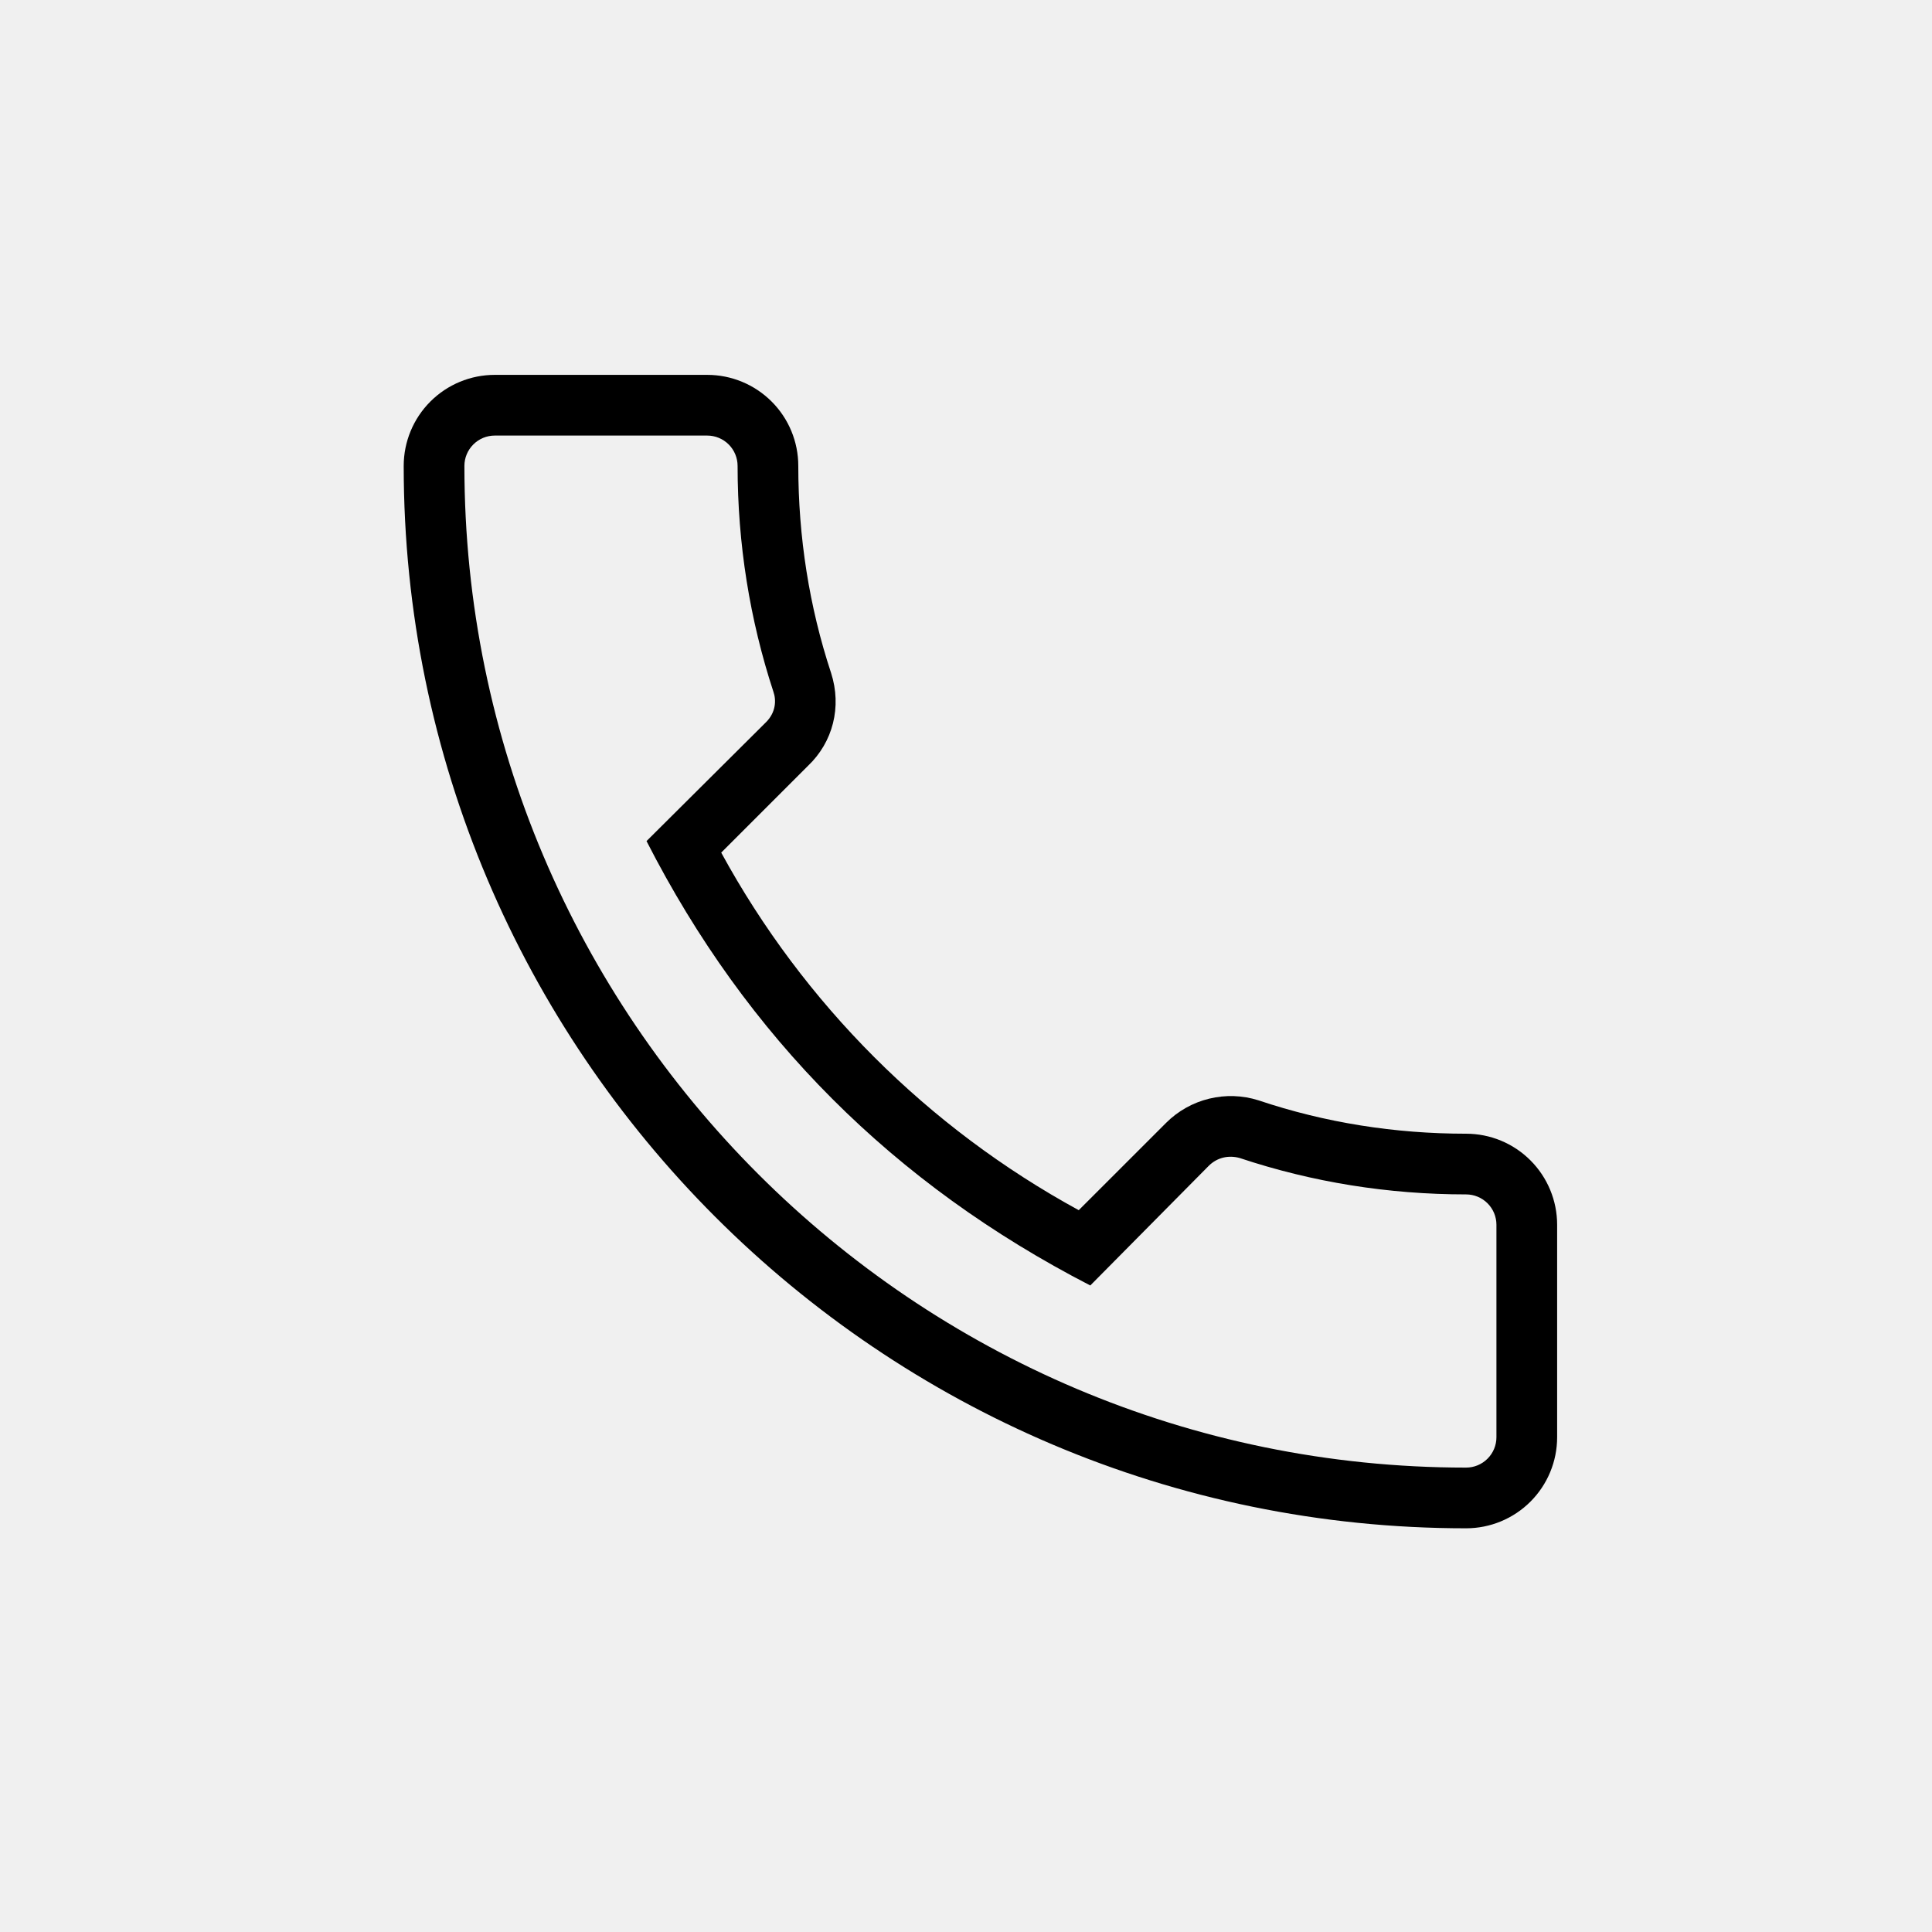
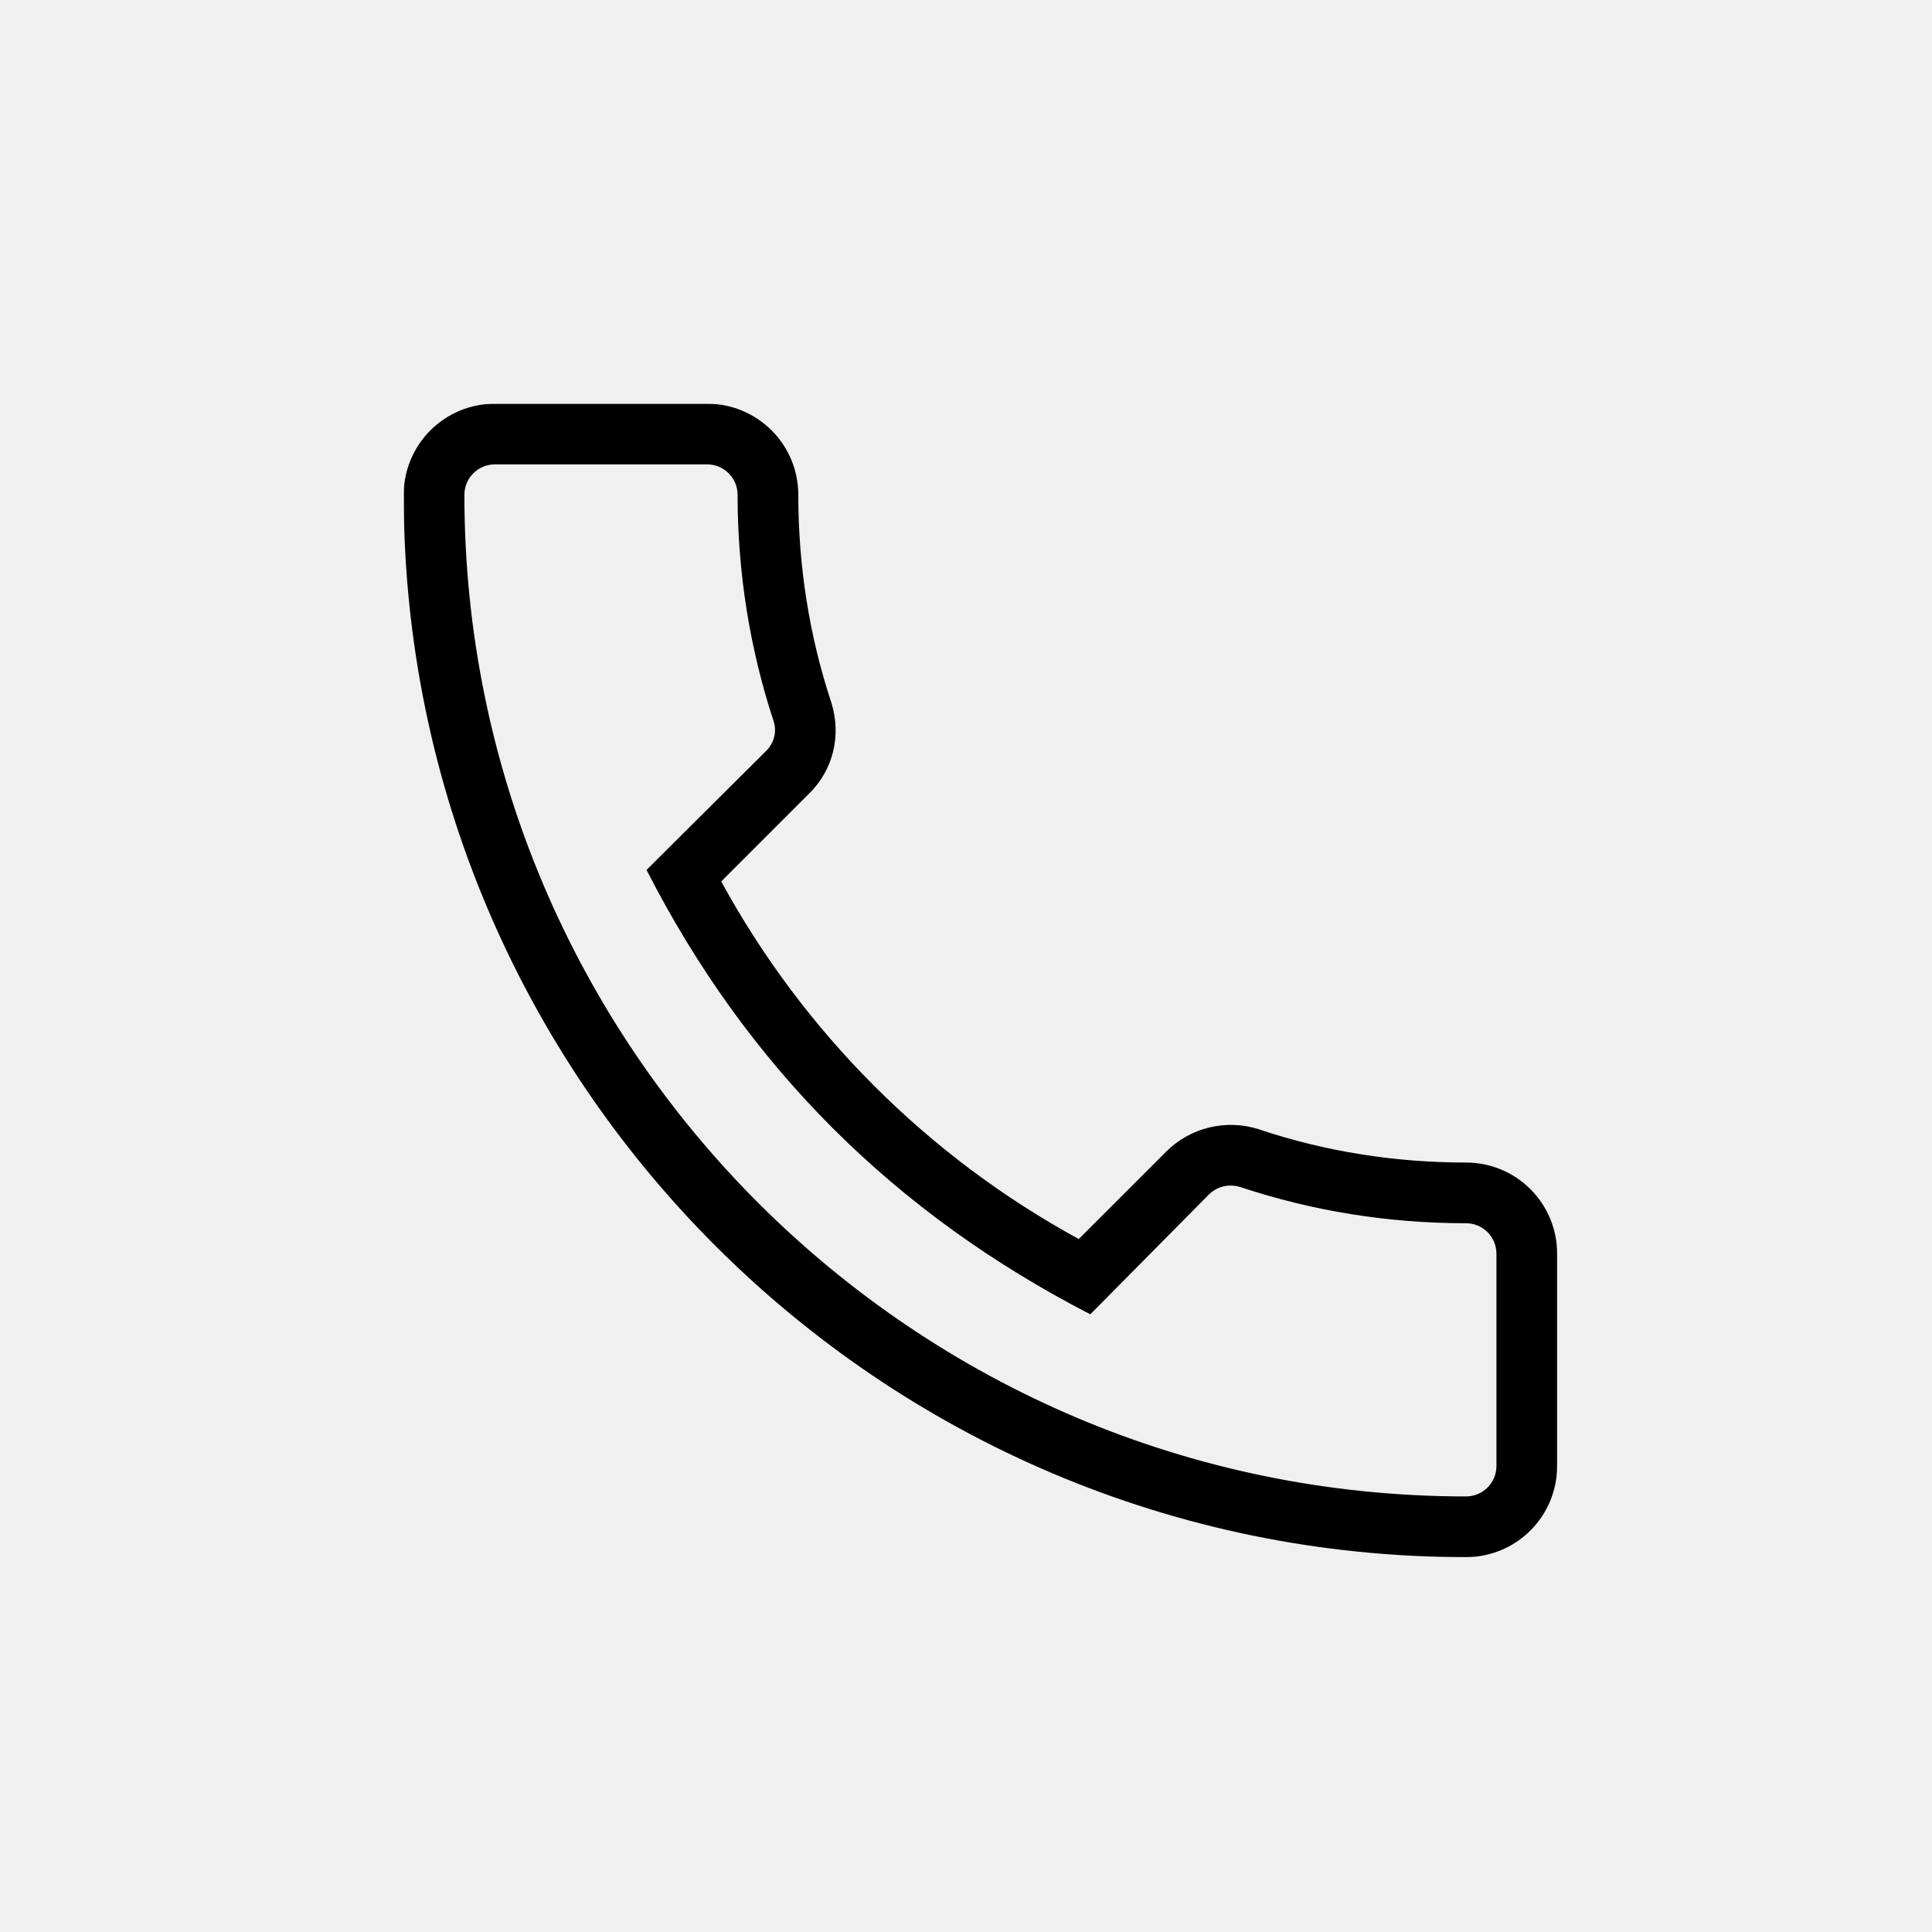
<svg xmlns="http://www.w3.org/2000/svg" width="67" height="67" viewBox="0 0 67 67" fill="none">
-   <g clip-path="url(#clip0_7051_1289)">
-     <path d="M50.842 53C51.68 53 52.483 52.667 53.075 52.075C53.667 51.483 54 50.68 54 49.842V42.474C54 41.636 53.667 40.833 53.075 40.241C52.483 39.648 51.68 39.316 50.842 39.316C48.379 39.316 45.958 38.937 43.642 38.158C43.088 37.983 42.498 37.963 41.933 38.101C41.369 38.238 40.853 38.527 40.442 38.937L37.41 41.968C32.173 39.11 27.869 34.806 25.011 29.568L28.021 26.558C28.884 25.737 29.2 24.516 28.821 23.337C28.063 21.042 27.684 18.621 27.684 16.158C27.684 15.32 27.352 14.517 26.759 13.925C26.167 13.333 25.364 13 24.526 13H17.158C16.32 13 15.517 13.333 14.925 13.925C14.333 14.517 14 15.32 14 16.158C14 36.474 30.526 53 50.842 53ZM17.158 15.105H24.526C24.805 15.105 25.073 15.216 25.271 15.414C25.468 15.611 25.579 15.879 25.579 16.158C25.579 18.853 26 21.484 26.821 23.989C26.926 24.284 26.905 24.705 26.568 25.042L22.421 29.168C25.895 35.968 30.989 41.063 37.81 44.579L41.916 40.432C42.211 40.137 42.611 40.053 42.989 40.158C45.516 41 48.147 41.421 50.842 41.421C51.121 41.421 51.389 41.532 51.586 41.729C51.784 41.927 51.895 42.194 51.895 42.474V49.842C51.895 50.121 51.784 50.389 51.586 50.586C51.389 50.784 51.121 50.895 50.842 50.895C31.684 50.895 16.105 35.316 16.105 16.158C16.105 15.879 16.216 15.611 16.414 15.414C16.611 15.216 16.879 15.105 17.158 15.105Z" fill="black" />
+   <mask id="mask0_7129_13086" style="mask-type:luminance" maskUnits="userSpaceOnUse" x="14" y="14" width="40" height="40">
+     <path d="M54 14H14V54H54V14Z" fill="white" />
+   </mask>
+   <g mask="url(#mask0_7129_13086)">
+     <path d="M50.842 54C51.68 54 52.483 53.667 53.075 53.075C53.667 52.483 54 51.68 54 50.842V43.474C54 42.636 53.667 41.833 53.075 41.241C52.483 40.648 51.68 40.316 50.842 40.316C48.379 40.316 45.958 39.937 43.642 39.158C43.088 38.983 42.498 38.963 41.933 39.101C41.369 39.238 40.853 39.527 40.442 39.937L37.41 42.968C32.173 40.11 27.869 35.806 25.011 30.568L28.021 27.558C28.884 26.737 29.2 25.516 28.821 24.337C28.063 22.042 27.684 19.621 27.684 17.158C27.684 16.32 27.352 15.517 26.759 14.925C26.167 14.333 25.364 14 24.526 14H17.158C16.32 14 15.517 14.333 14.925 14.925C14.333 15.517 14 16.32 14 17.158C14 37.474 30.526 54 50.842 54ZM17.158 16.105H24.526C24.805 16.105 25.073 16.216 25.271 16.414C25.468 16.611 25.579 16.879 25.579 17.158C25.579 19.853 26 22.484 26.821 24.989C26.926 25.284 26.905 25.705 26.568 26.042L22.421 30.168C25.895 36.968 30.989 42.063 37.81 45.579L41.916 41.432C42.211 41.137 42.611 41.053 42.989 41.158C45.516 42 48.147 42.421 50.842 42.421C51.121 42.421 51.389 42.532 51.586 42.729C51.784 42.927 51.895 43.194 51.895 43.474V50.842C51.895 51.121 51.784 51.389 51.586 51.586C51.389 51.784 51.121 51.895 50.842 51.895C31.684 51.895 16.105 36.316 16.105 17.158C16.105 16.879 16.216 16.611 16.414 16.414C16.611 16.216 16.879 16.105 17.158 16.105Z" fill="black" />
  </g>
-   <defs>
-     <clipPath id="clip0_7051_1289">
-       <rect width="40" height="40" fill="white" transform="translate(14 13)" />
-     </clipPath>
-   </defs>
</svg>
